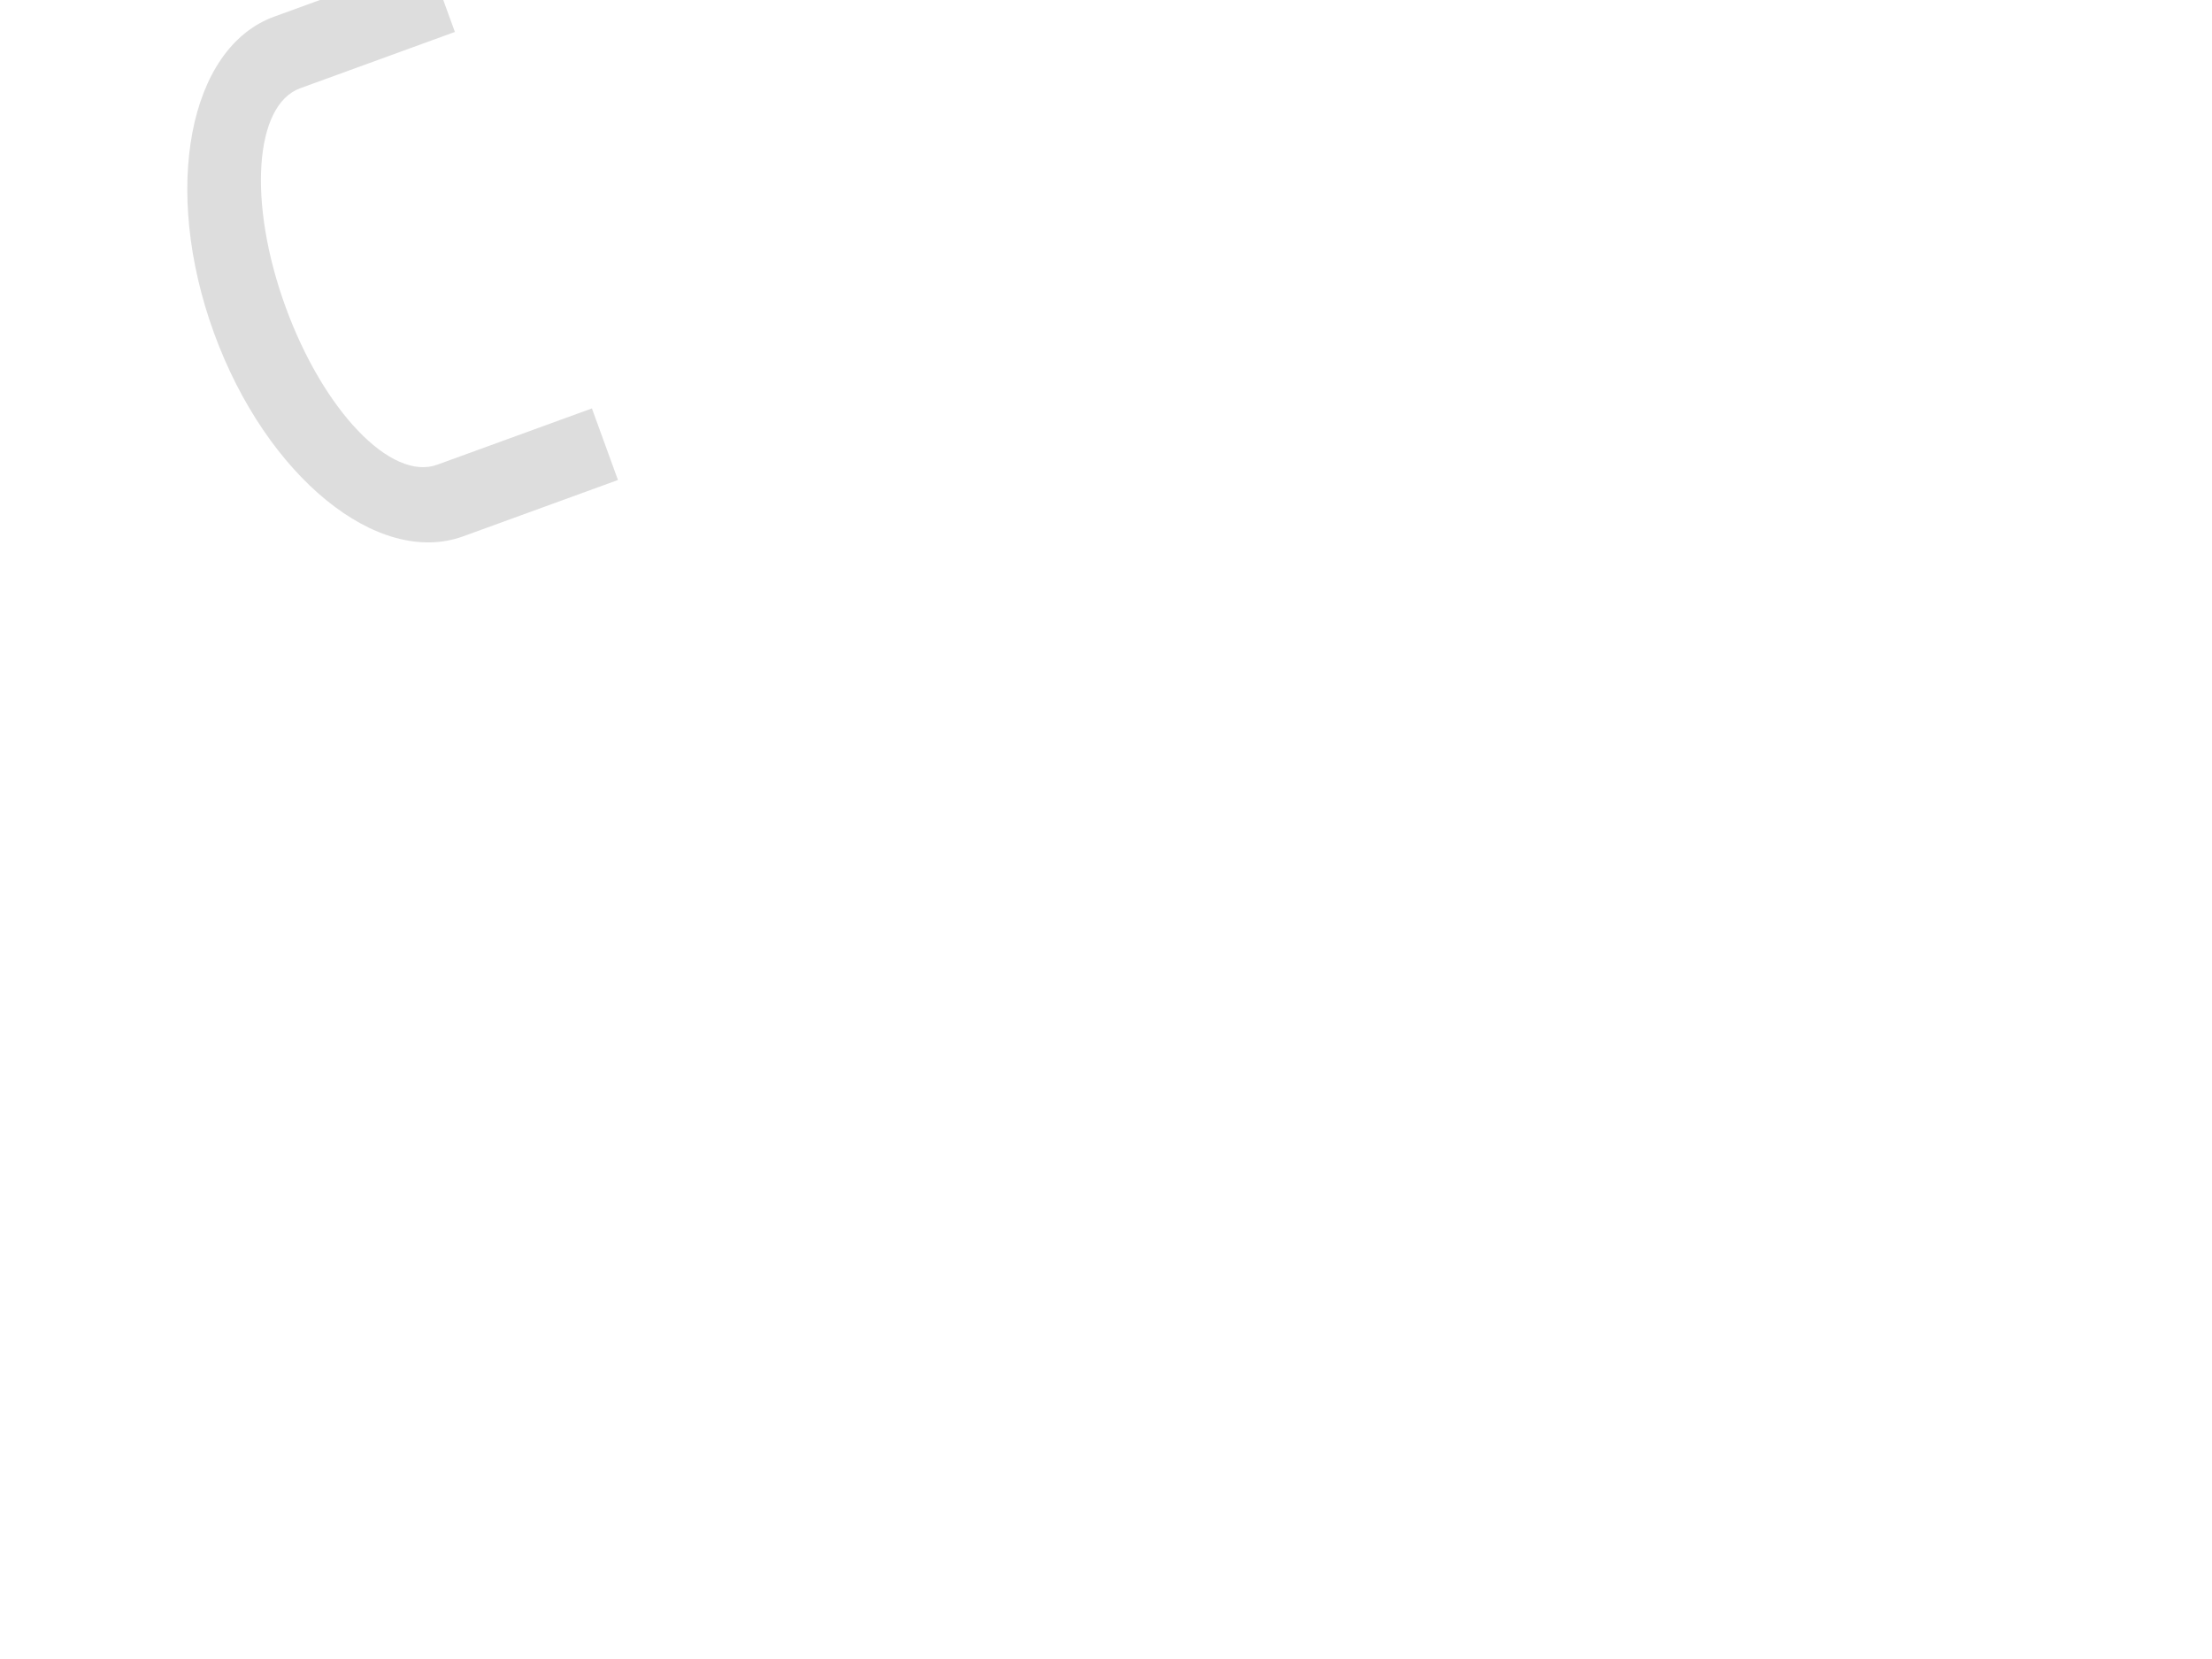
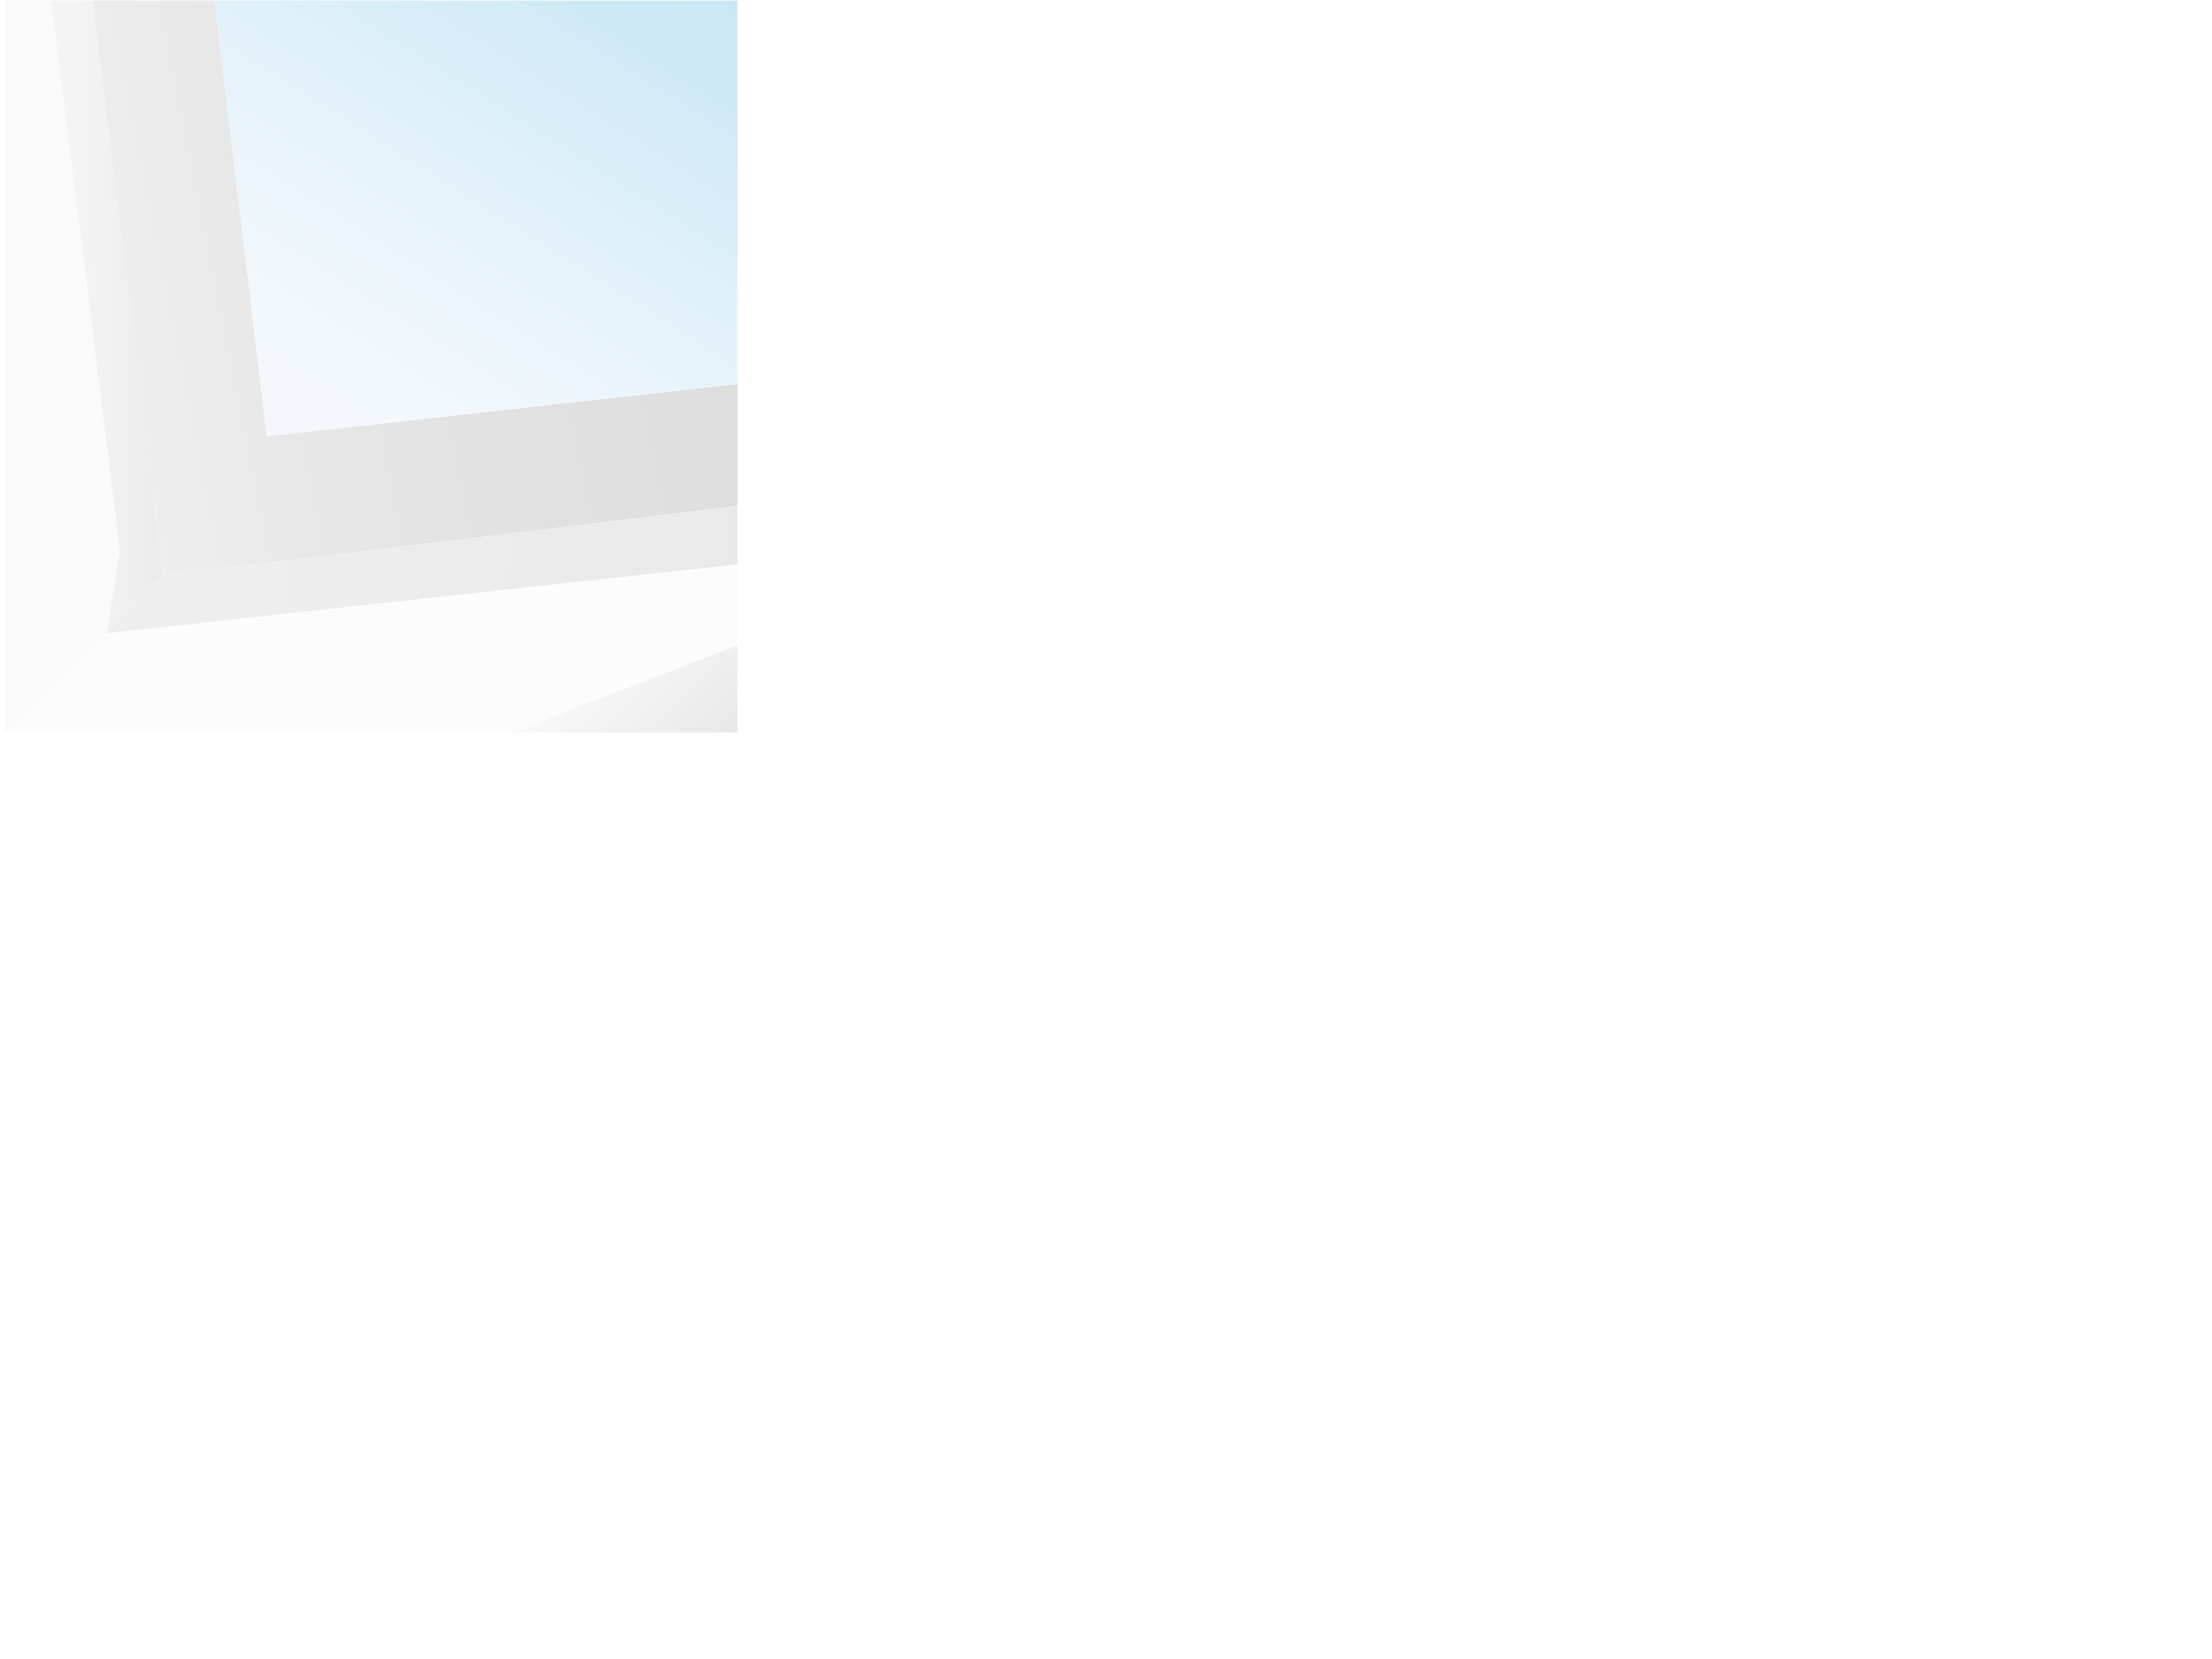
<svg xmlns="http://www.w3.org/2000/svg" viewBox="0 0 900 675">
-   <g transform="translate(83, 0) rotate(-20, 67, 112.5)">
-     <path d="M 134,0 L 67,0 A 67,112.5 0 0 0 67,225 L 134,225 L 134,194 L 67,194 A 36,81.5 0 0 1 67,31 L 134,31 L 134,0 Z" fill="#666666" opacity="0.22" />
+   <defs>
+     <linearGradient id="ab-lg1" x1="50.71" y1="163.37" x2="377.3" y2="98.34" gradientUnits="userSpaceOnUse">
+       <stop offset="0" stop-color="#b3b3b3" />
+       <stop offset=".45" stop-color="gray" />
+       <stop offset="1" stop-color="#666" />
+     </linearGradient>
+     <linearGradient id="ab-lg2" x1="42.4" y1="163.61" x2="135.86" y2="161.79" gradientUnits="userSpaceOnUse">
+       <stop offset="0" stop-color="#ccc" />
+       <stop offset=".42" stop-color="#a4a4a4" />
+       <stop offset=".79" stop-color="#898989" />
+       <stop offset="1" stop-color="gray" />
+     </linearGradient>
+     <linearGradient id="ab-lg3" x1="105.63" y1="285.08" x2="430.17" y2="311.26" gradientUnits="userSpaceOnUse">
+       <stop offset="0" stop-color="#b3b3b3" />
+       <stop offset="1" stop-color="#999" />
+     </linearGradient>
+     <linearGradient id="ab-lg4" x1="175.91" y1="209.68" x2="419.6" y2="-175.14" gradientUnits="userSpaceOnUse">
+       <stop offset="0" stop-color="#cce0f4" />
+       <stop offset=".06" stop-color="#c2dcf2" />
+       <stop offset=".16" stop-color="#a9d2ee" />
+       <stop offset=".29" stop-color="#7fc2e7" />
+       <stop offset=".44" stop-color="#46abdd" />
+       <stop offset=".53" stop-color="#1e9cd7" />
+       <stop offset=".75" stop-color="#0087c8" />
+     </linearGradient>
+     <linearGradient id="ab-lg5" x1="294.55" y1="326.58" x2="375.39" y2="411.64" gradientUnits="userSpaceOnUse">
+       <stop offset=".13" stop-color="#e6e6e6" />
+       <stop offset="1" stop-color="gray" />
+     </linearGradient>
+   </defs>
+   <g opacity="0.22" transform="scale(0.7879)">
+     <g id="Back">
+       <polygon fill="#f2f2f2" points="83.81 297.29 380.81 266.26 380.81 333.29 263.81 378.29 2.81 378.29 83.81 297.29" />
+       <polygon fill="#e6e6e6" points="2.81 378.29 2.81 .29 68.71 .29 83.81 297.29 2.81 378.29" />
+     </g>
+     <g id="Mid">
+       <polyline fill="url(#ab-lg1)" points="380.81 198.29 137.81 225.29 110.81 .29 47.81 .29 83.81 297.29 380.81 261.29 380.81 198.29" />
+       <polygon fill="url(#ab-lg2)" points="47.81 .29 26.38 .29 61.96 284.05 55.21 326.99 83.81 297.29 47.81 .29" />
+       <polygon fill="url(#ab-lg3)" points="380.81 261.29 83.81 297.29 55.21 326.99 380.81 291.41 380.81 261.29" />
+     </g>
+     <g id="Fore">
+       <polygon fill="url(#ab-lg4)" points="110.81 .29 137.81 225.29 380.81 198.29 380.81 .29 110.81 .29" />
+       <polygon fill="url(#ab-lg5)" points="380.81 333.29 263.81 378.29 380.81 378.29 380.81 333.29" />
+     </g>
  </g>
</svg>
